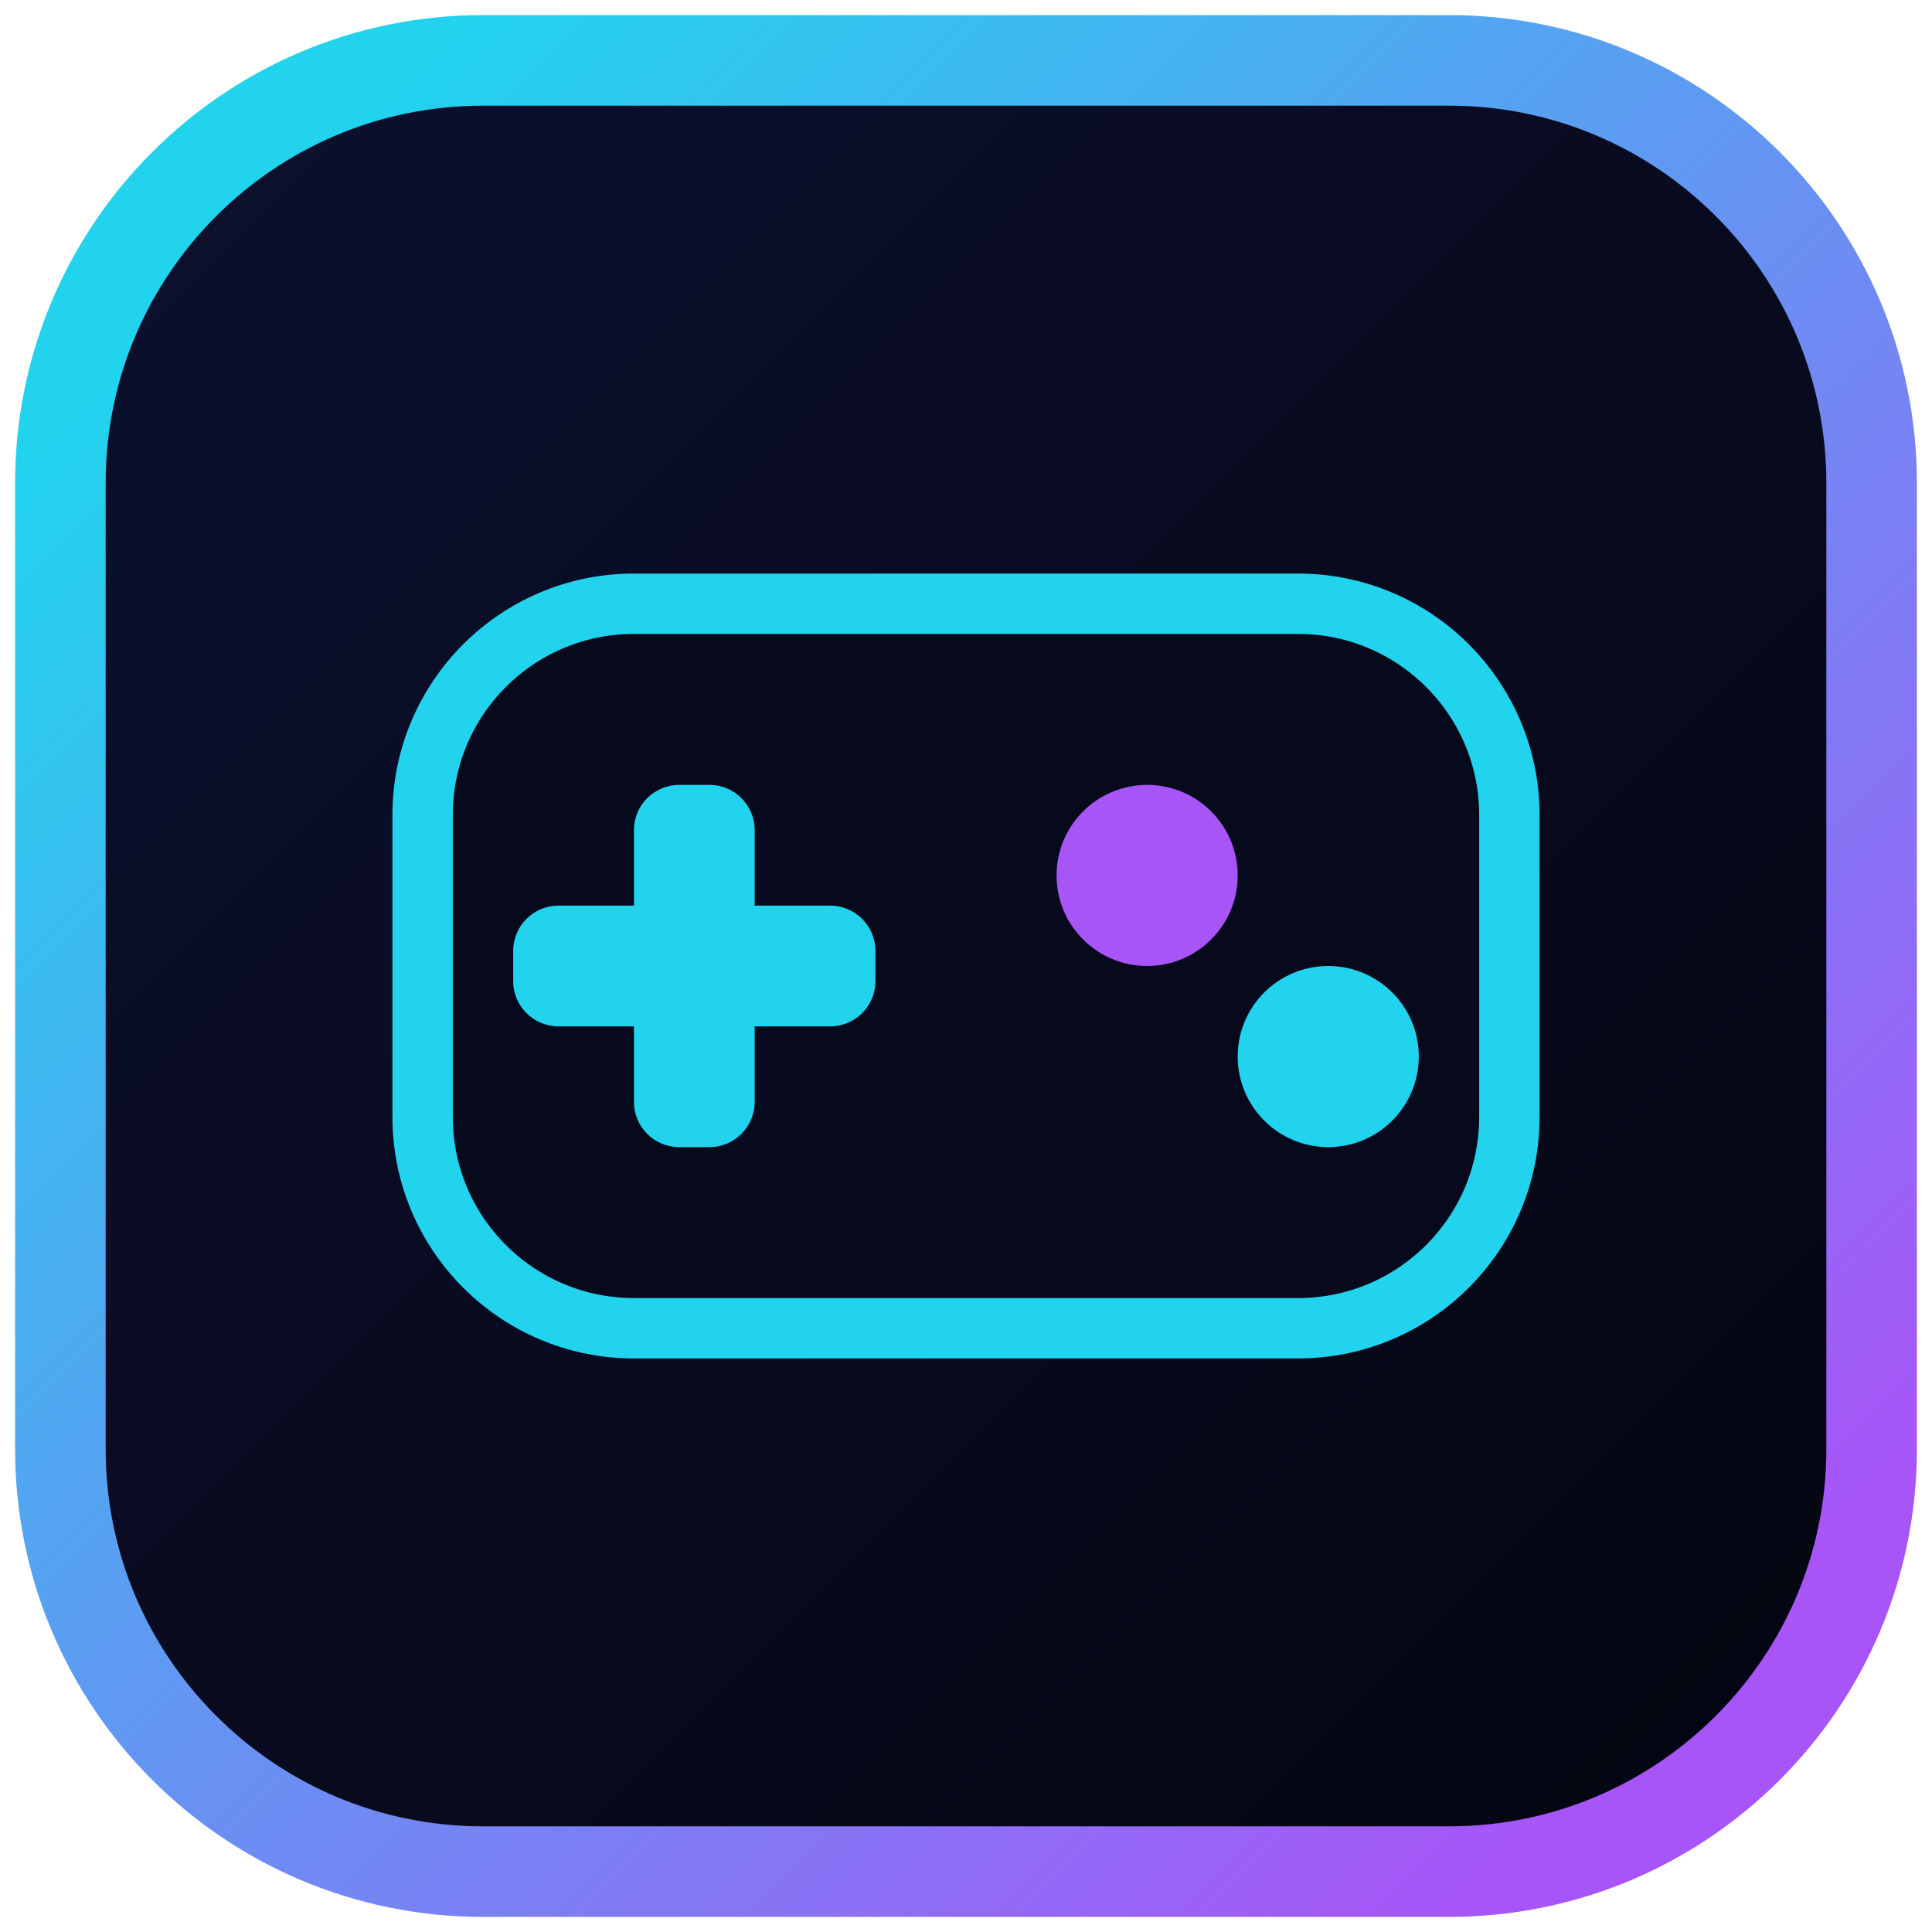
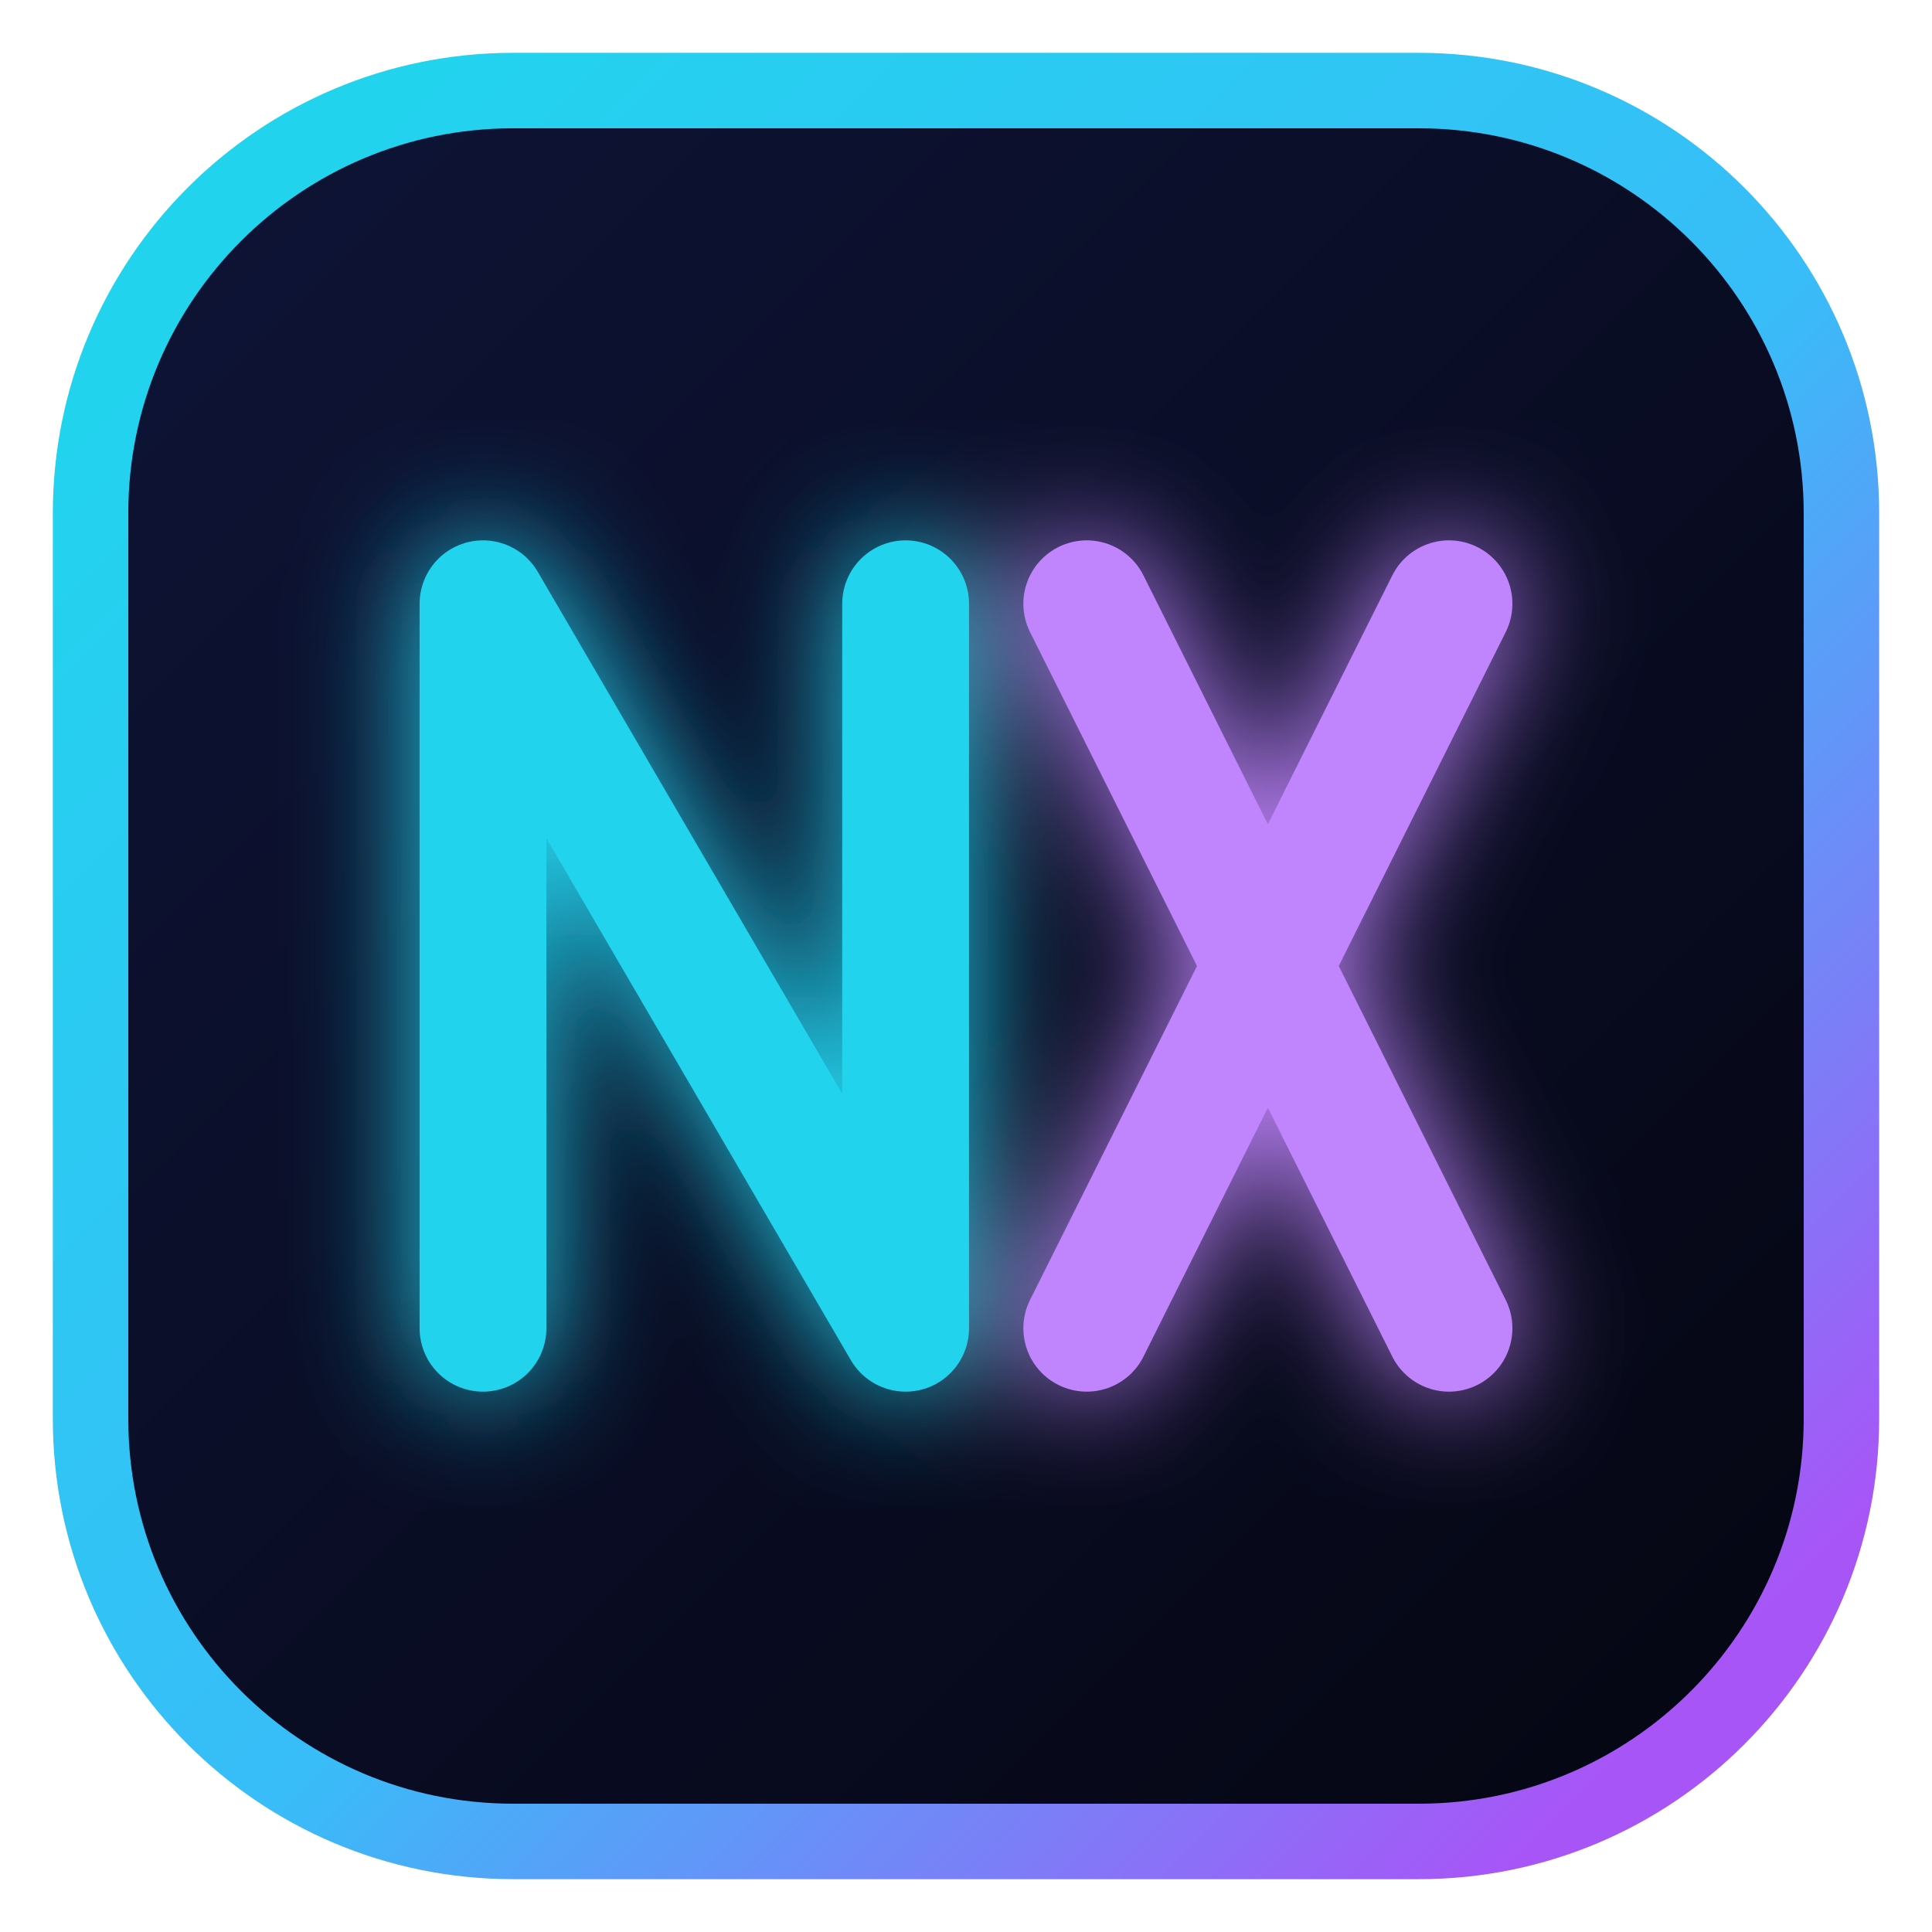
<svg xmlns="http://www.w3.org/2000/svg" viewBox="0 0 64 64" fill="none">
  <defs>
-     <linearGradient id="bg" x1="0" y1="0" x2="64" y2="64" gradientUnits="userSpaceOnUse">
-       <stop offset="0%" stop-color="#0d1130" />
+     <linearGradient id="nx-bg" x1="0" y1="0" x2="64" y2="64" gradientUnits="userSpaceOnUse">
+       <stop offset="0%" stop-color="#0f153a" />
      <stop offset="100%" stop-color="#04050f" />
    </linearGradient>
-     <linearGradient id="neon" x1="8" y1="8" x2="56" y2="56" gradientUnits="userSpaceOnUse">
+     <linearGradient id="nx-neon" x1="8" y1="8" x2="56" y2="56" gradientUnits="userSpaceOnUse">
      <stop offset="0%" stop-color="#22d3ee" />
+       <stop offset="55%" stop-color="#38bdf8" />
      <stop offset="100%" stop-color="#a855f7" />
    </linearGradient>
+     <filter id="nx-glow" x="-25%" y="-25%" width="150%" height="150%">
+       <feGaussianBlur stdDeviation="2" result="blur" />
+       <feMerge>
+         <feMergeNode in="blur" />
+         <feMergeNode in="SourceGraphic" />
+       </feMerge>
+     </filter>
  </defs>
-   <rect x="2" y="2" width="60" height="60" rx="14" fill="url(#bg)" stroke="url(#neon)" stroke-width="3" />
-   <rect x="14" y="20" width="36" height="24" rx="7" fill="#070a1c" stroke="#22d3ee" stroke-width="2" />
-   <rect x="21" y="26" width="4" height="12" rx="1.5" fill="#22d3ee" />
-   <rect x="17" y="30" width="12" height="4" rx="1.5" fill="#22d3ee" />
-   <circle cx="38" cy="29" r="3" fill="#a855f7" />
-   <circle cx="44" cy="35" r="3" fill="#22d3ee" />
+   <rect x="3" y="3" width="58" height="58" rx="14" fill="url(#nx-bg)" stroke="url(#nx-neon)" stroke-width="2.5" />
+   <g filter="url(#nx-glow)" stroke-linecap="round" stroke-linejoin="round">
+     <path d="M16 44V20L30 44V20" stroke="#22d3ee" stroke-width="4.2" />
+     <path d="M36 20L48 44M48 20L36 44" stroke="#c084fc" stroke-width="4.2" />
+   </g>
</svg>
